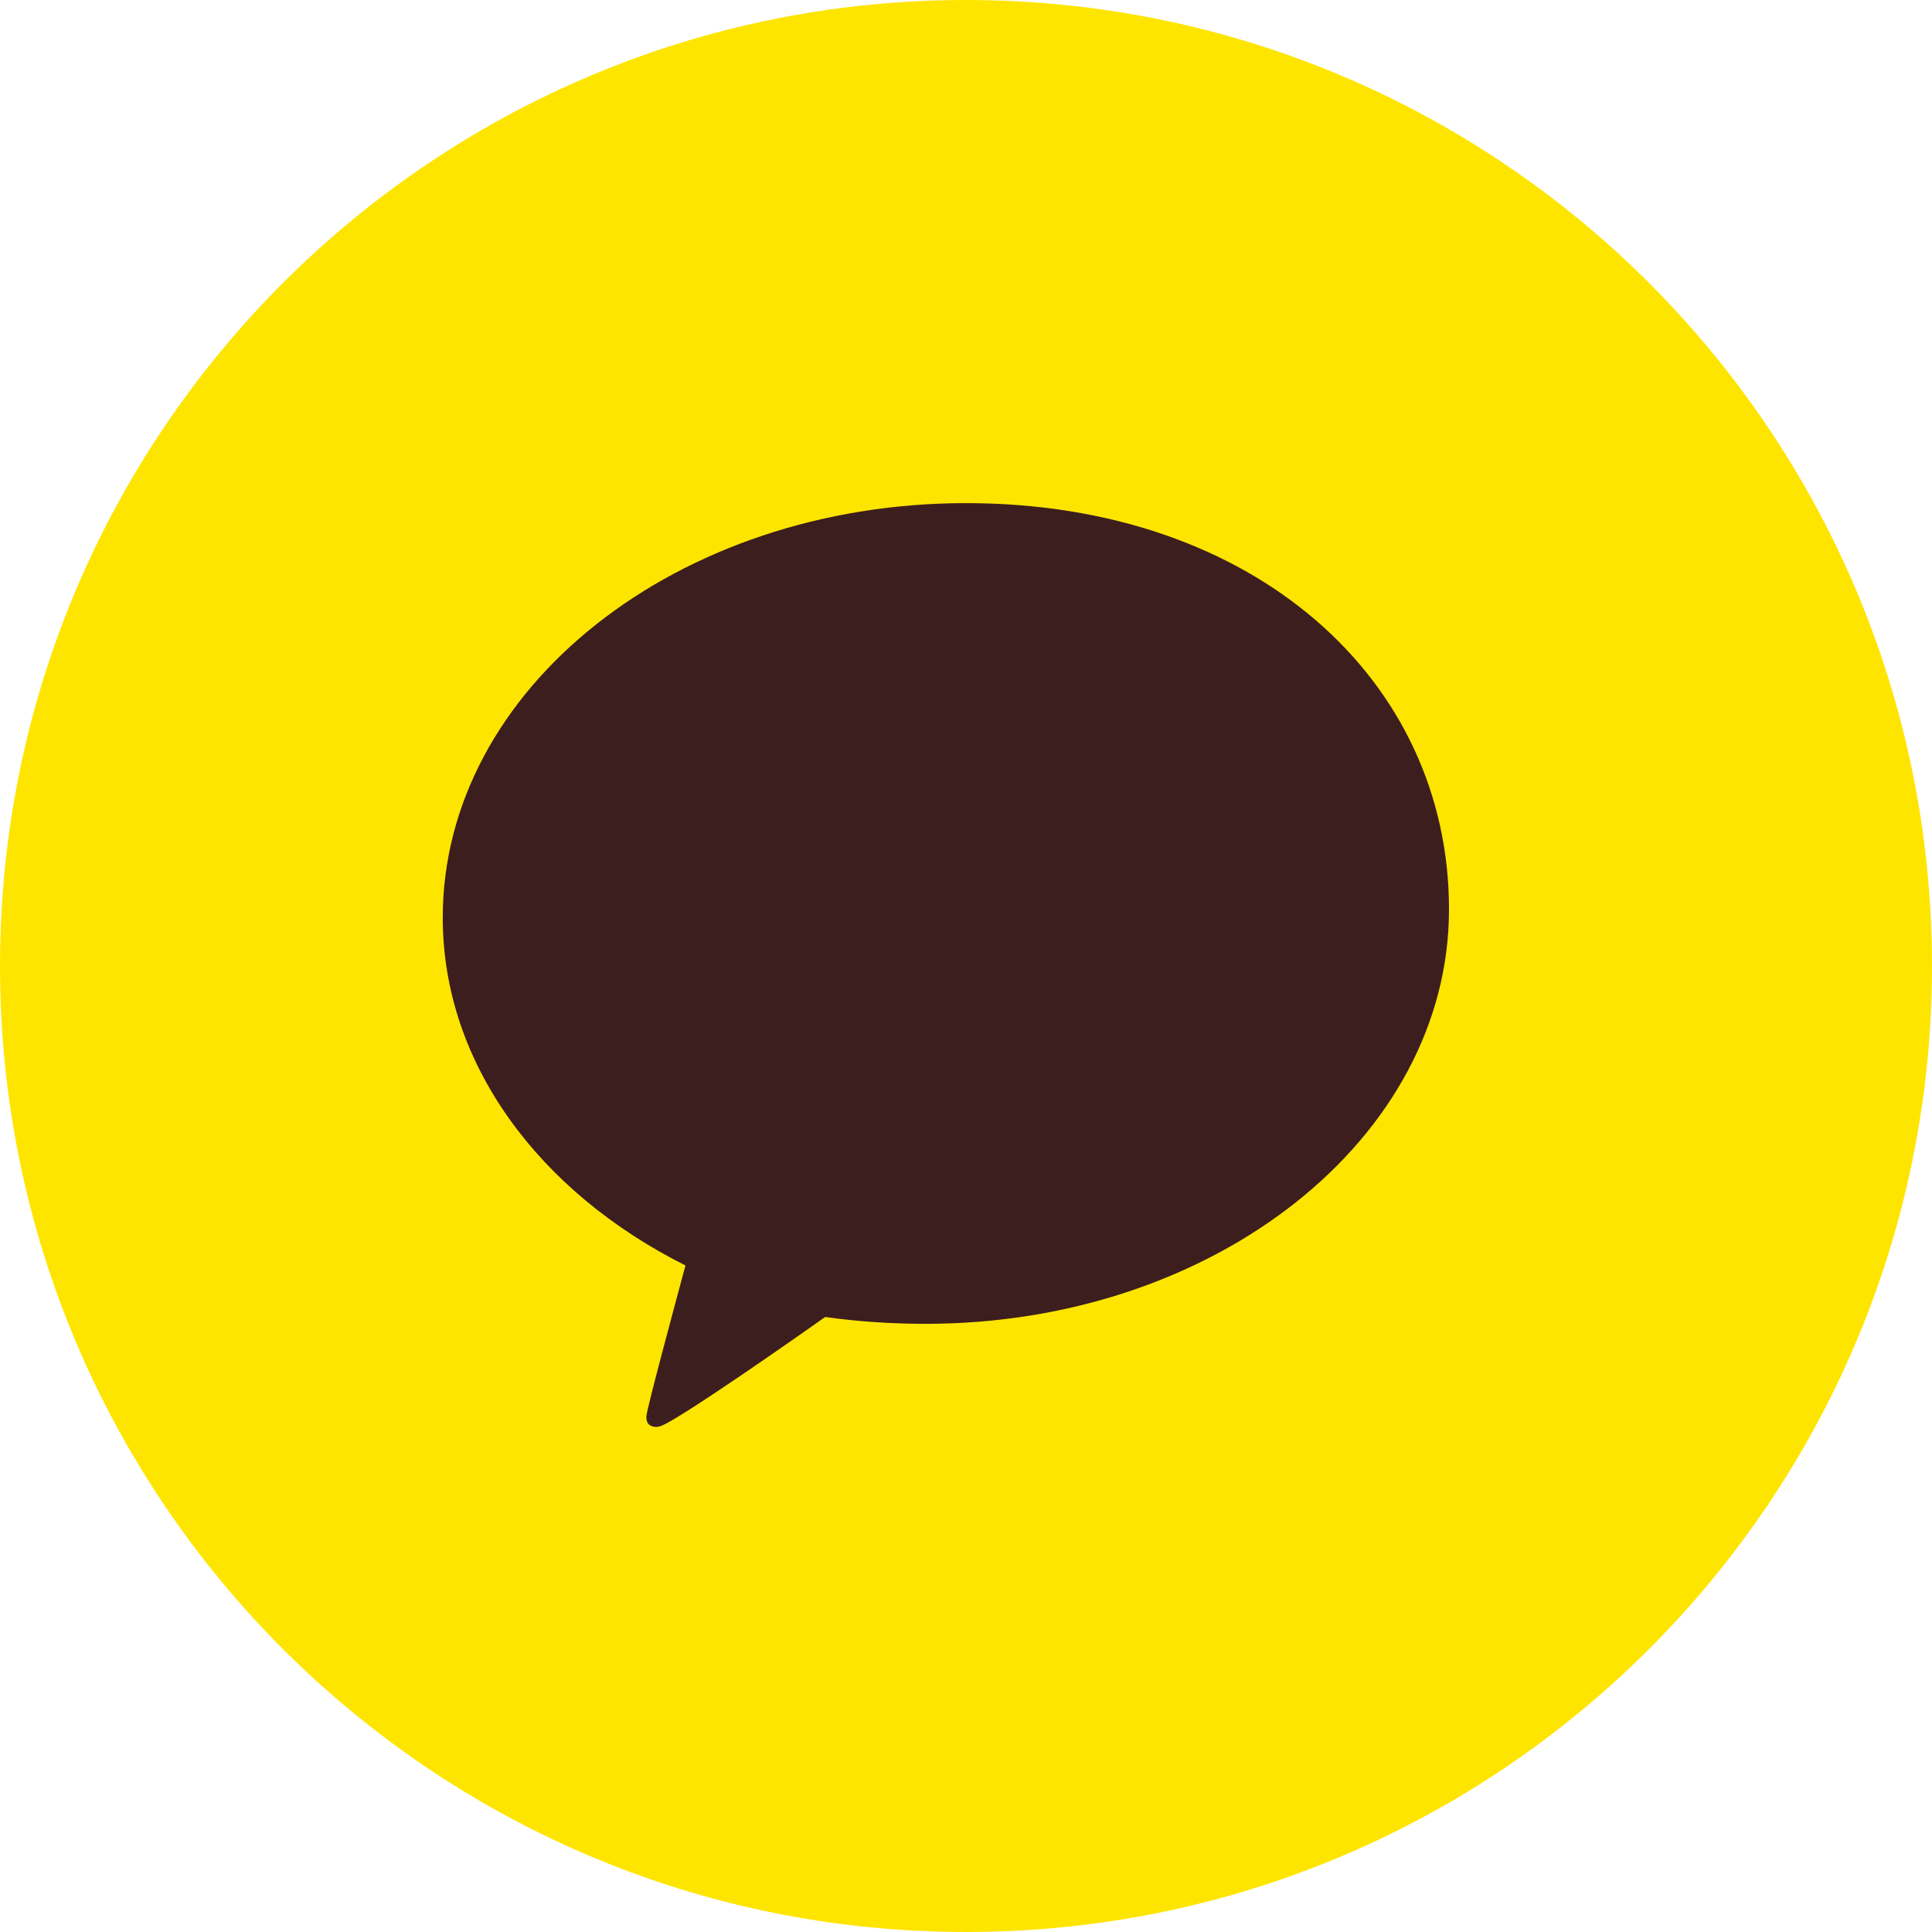
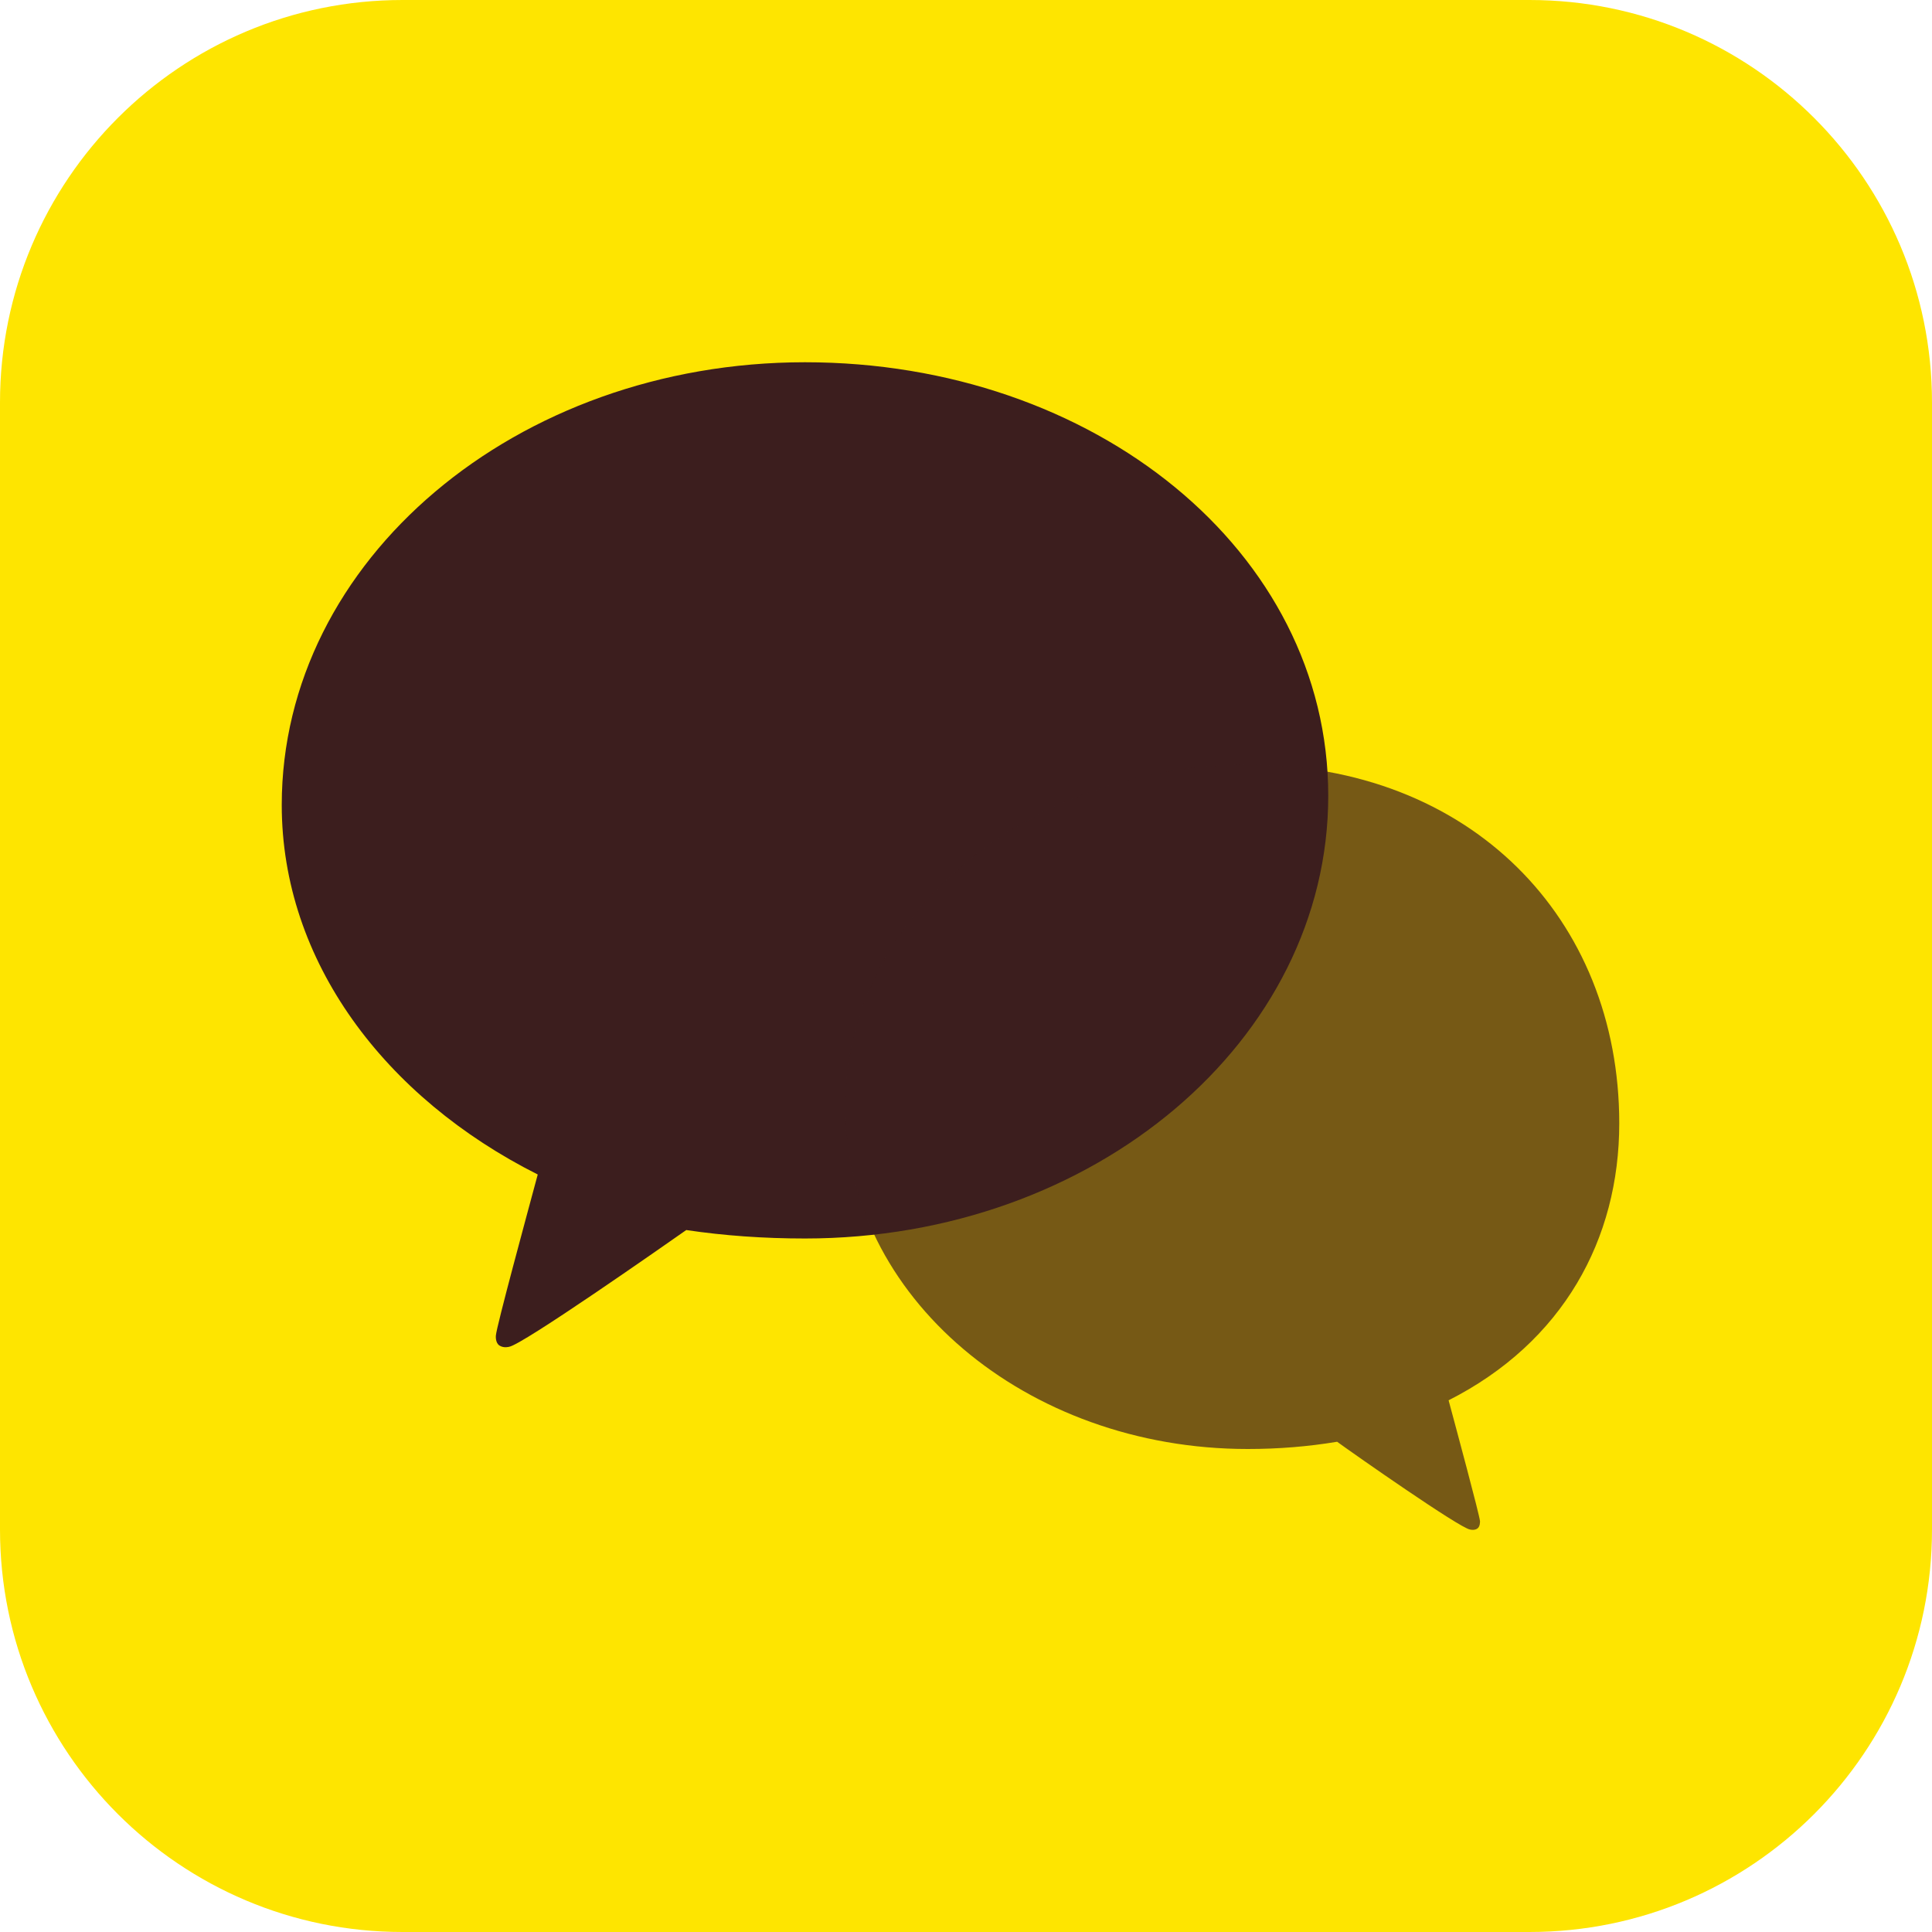
<svg xmlns="http://www.w3.org/2000/svg" viewBox="0 0 48 48">
-   <circle cx="24" cy="24" r="24" fill="#FEE500" />
-   <path d="M24 12.5c-7.18 0-13 4.61-13 10.3 0 3.63 2.4 6.82 6.03 8.64-.26.97-.95 3.52-.97 3.74 0 0-.02.17.09.23.11.07.23.03.23.03.31-.04 3.56-2.32 4.12-2.72.79.11 1.61.17 2.5.17 7.18 0 13-4.61 13-10.3S31.18 12.5 24 12.5z" fill="#3C1E1E" />
+   <rect width="48" height="48" rx="10" fill="#FEE500" />
+   <g transform="translate(5, 7)">
+     <path d="M15 2C7.82 2 2 6.92 2 13c0 3.88 2.56 7.27 6.36 9.18-.28 1.04-1.02 3.76-1.04 4 0 0-.02.18.09.25.11.07.24.03.24.03.33-.05 3.8-2.48 4.4-2.9.94.14 1.92.21 2.95.21 7.18 0 13-4.92 13-11S22.18 2 15 2z" fill="#3C1E1E" />
+     <path d="M26 12c-5.52 0-10 3.8-10 8.5s4.48 8.5 10 8.5c.76 0 1.5-.06 2.22-.18.44.32 3.04 2.14 3.3 2.18 0 0 .1.03.18-.02.08-.05.07-.19.07-.19-.02-.18-.57-2.22-.78-3 2.84-1.44 4.24-4 4.24-6.88C35.23 15.8 31.52 12 26 12z" fill="#3C1E1E" opacity="0.7" />
+   </g>
</svg>
